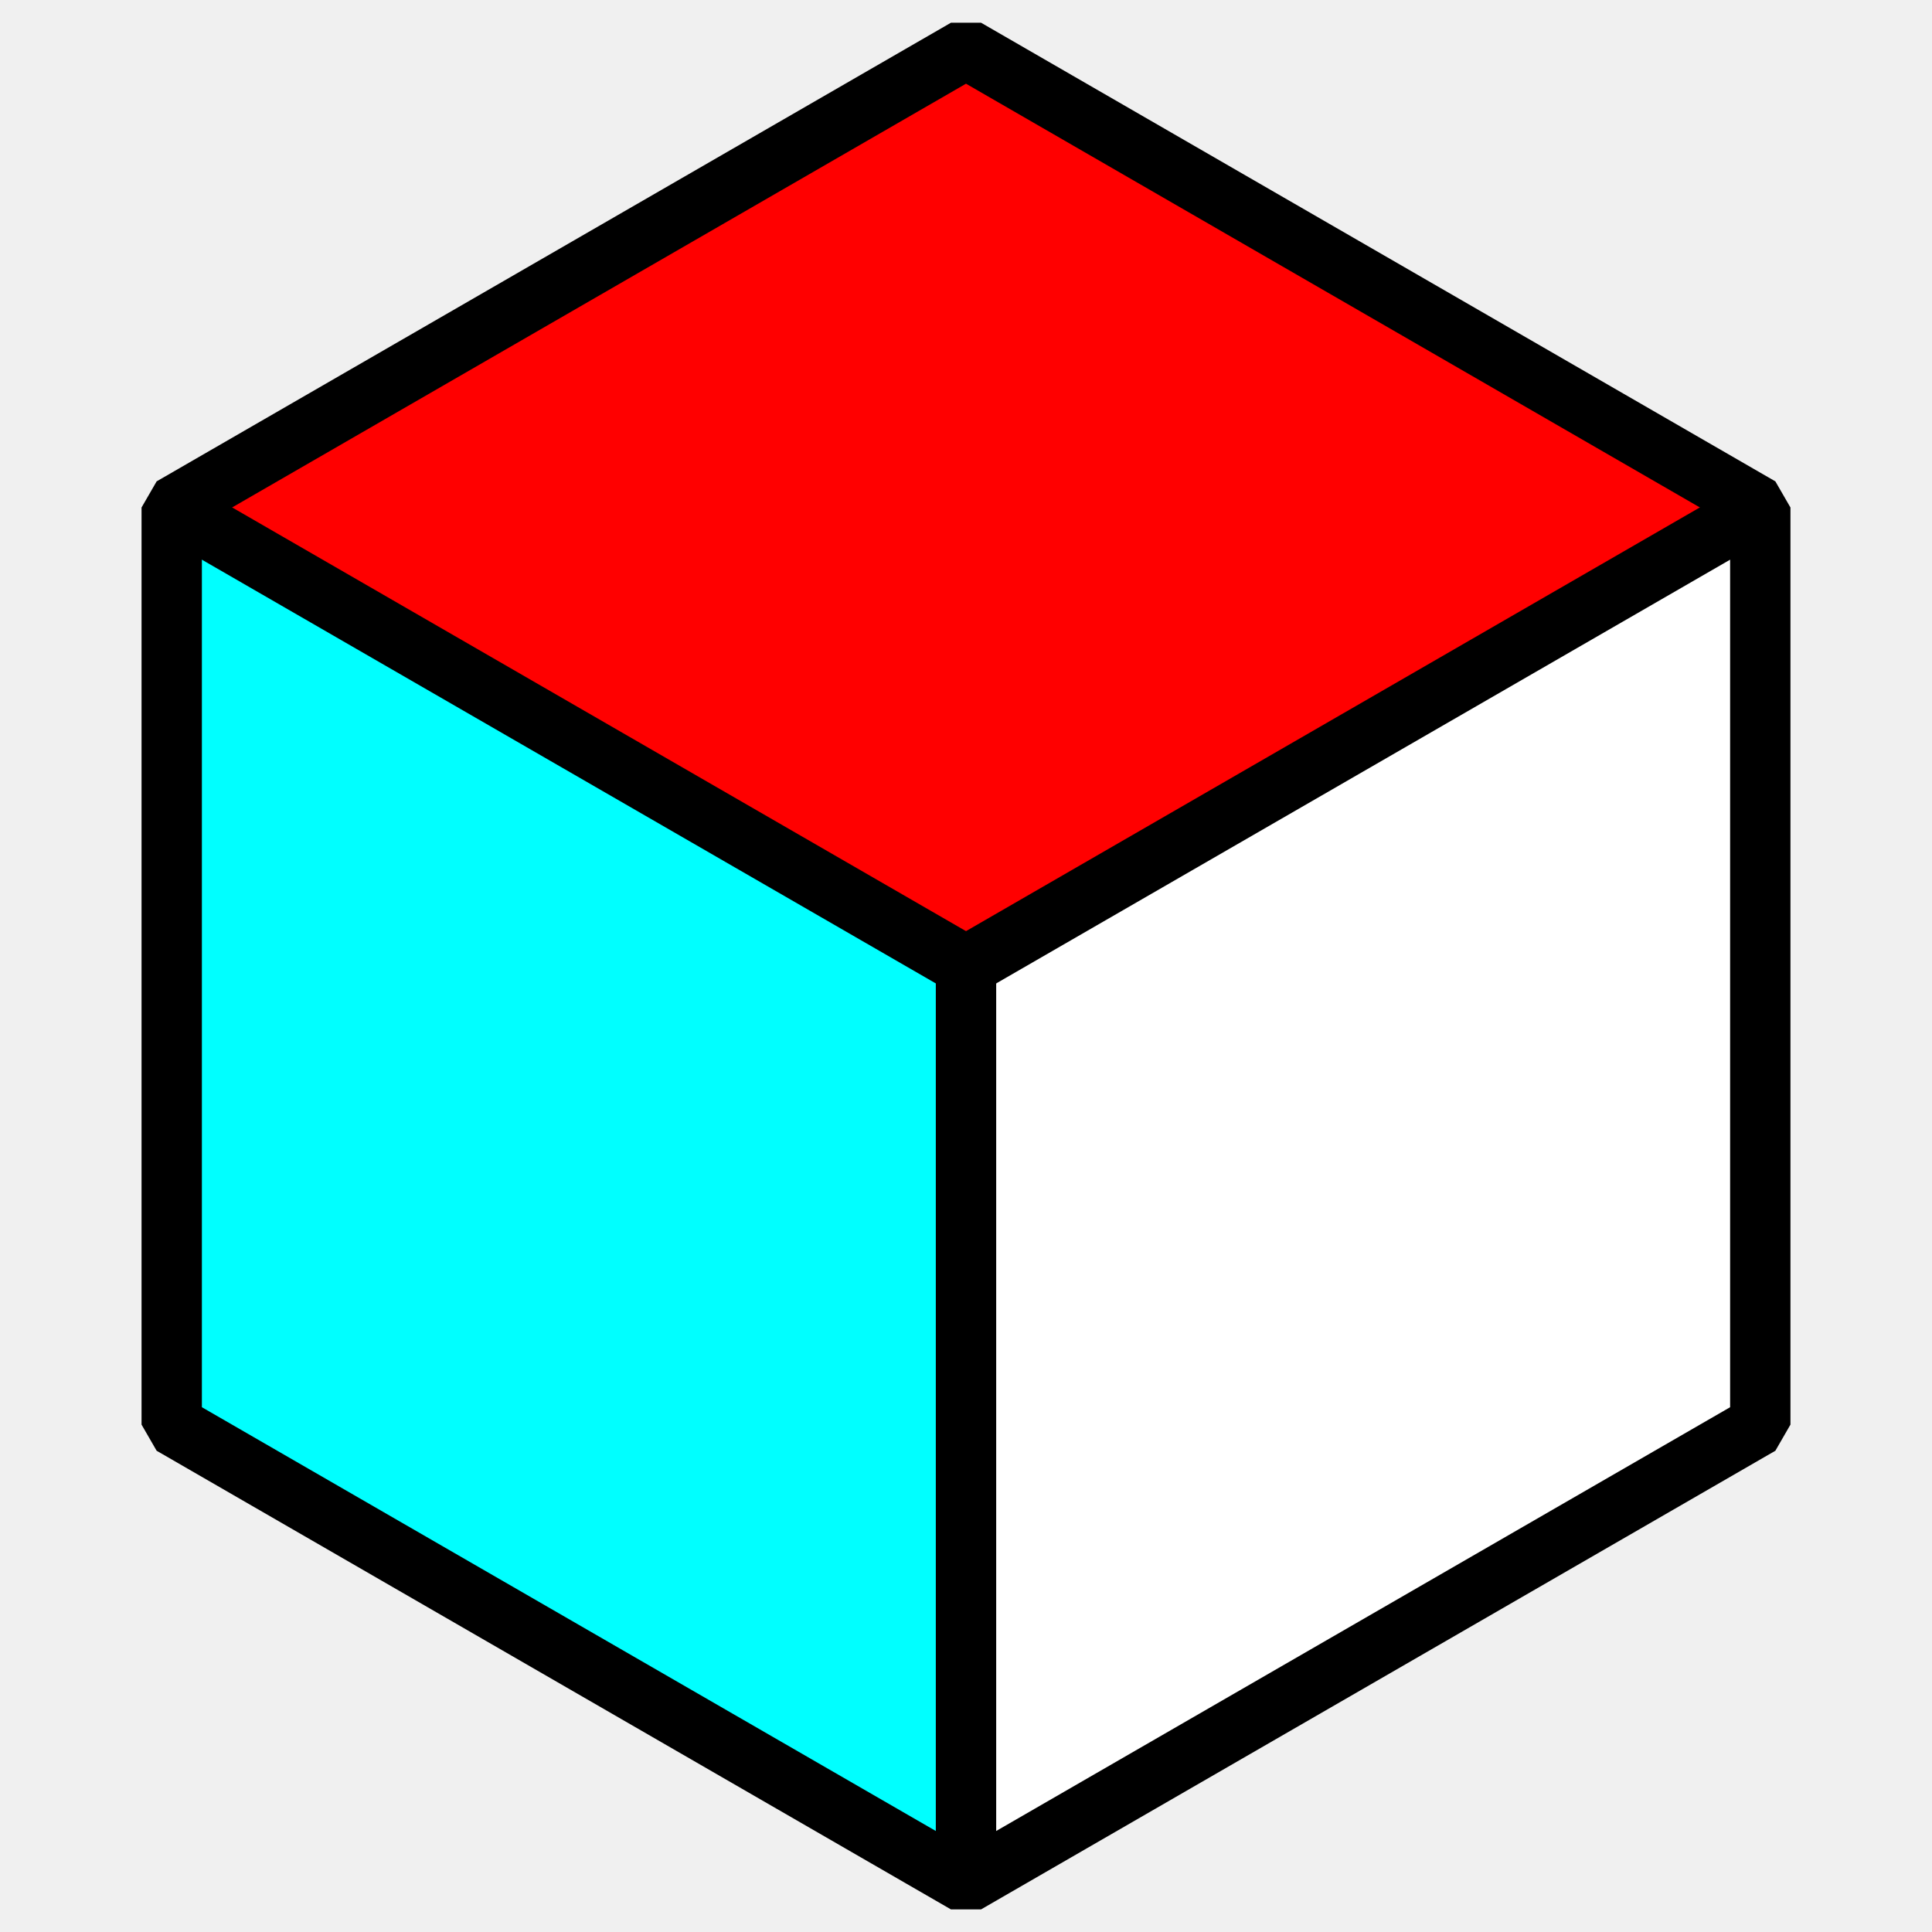
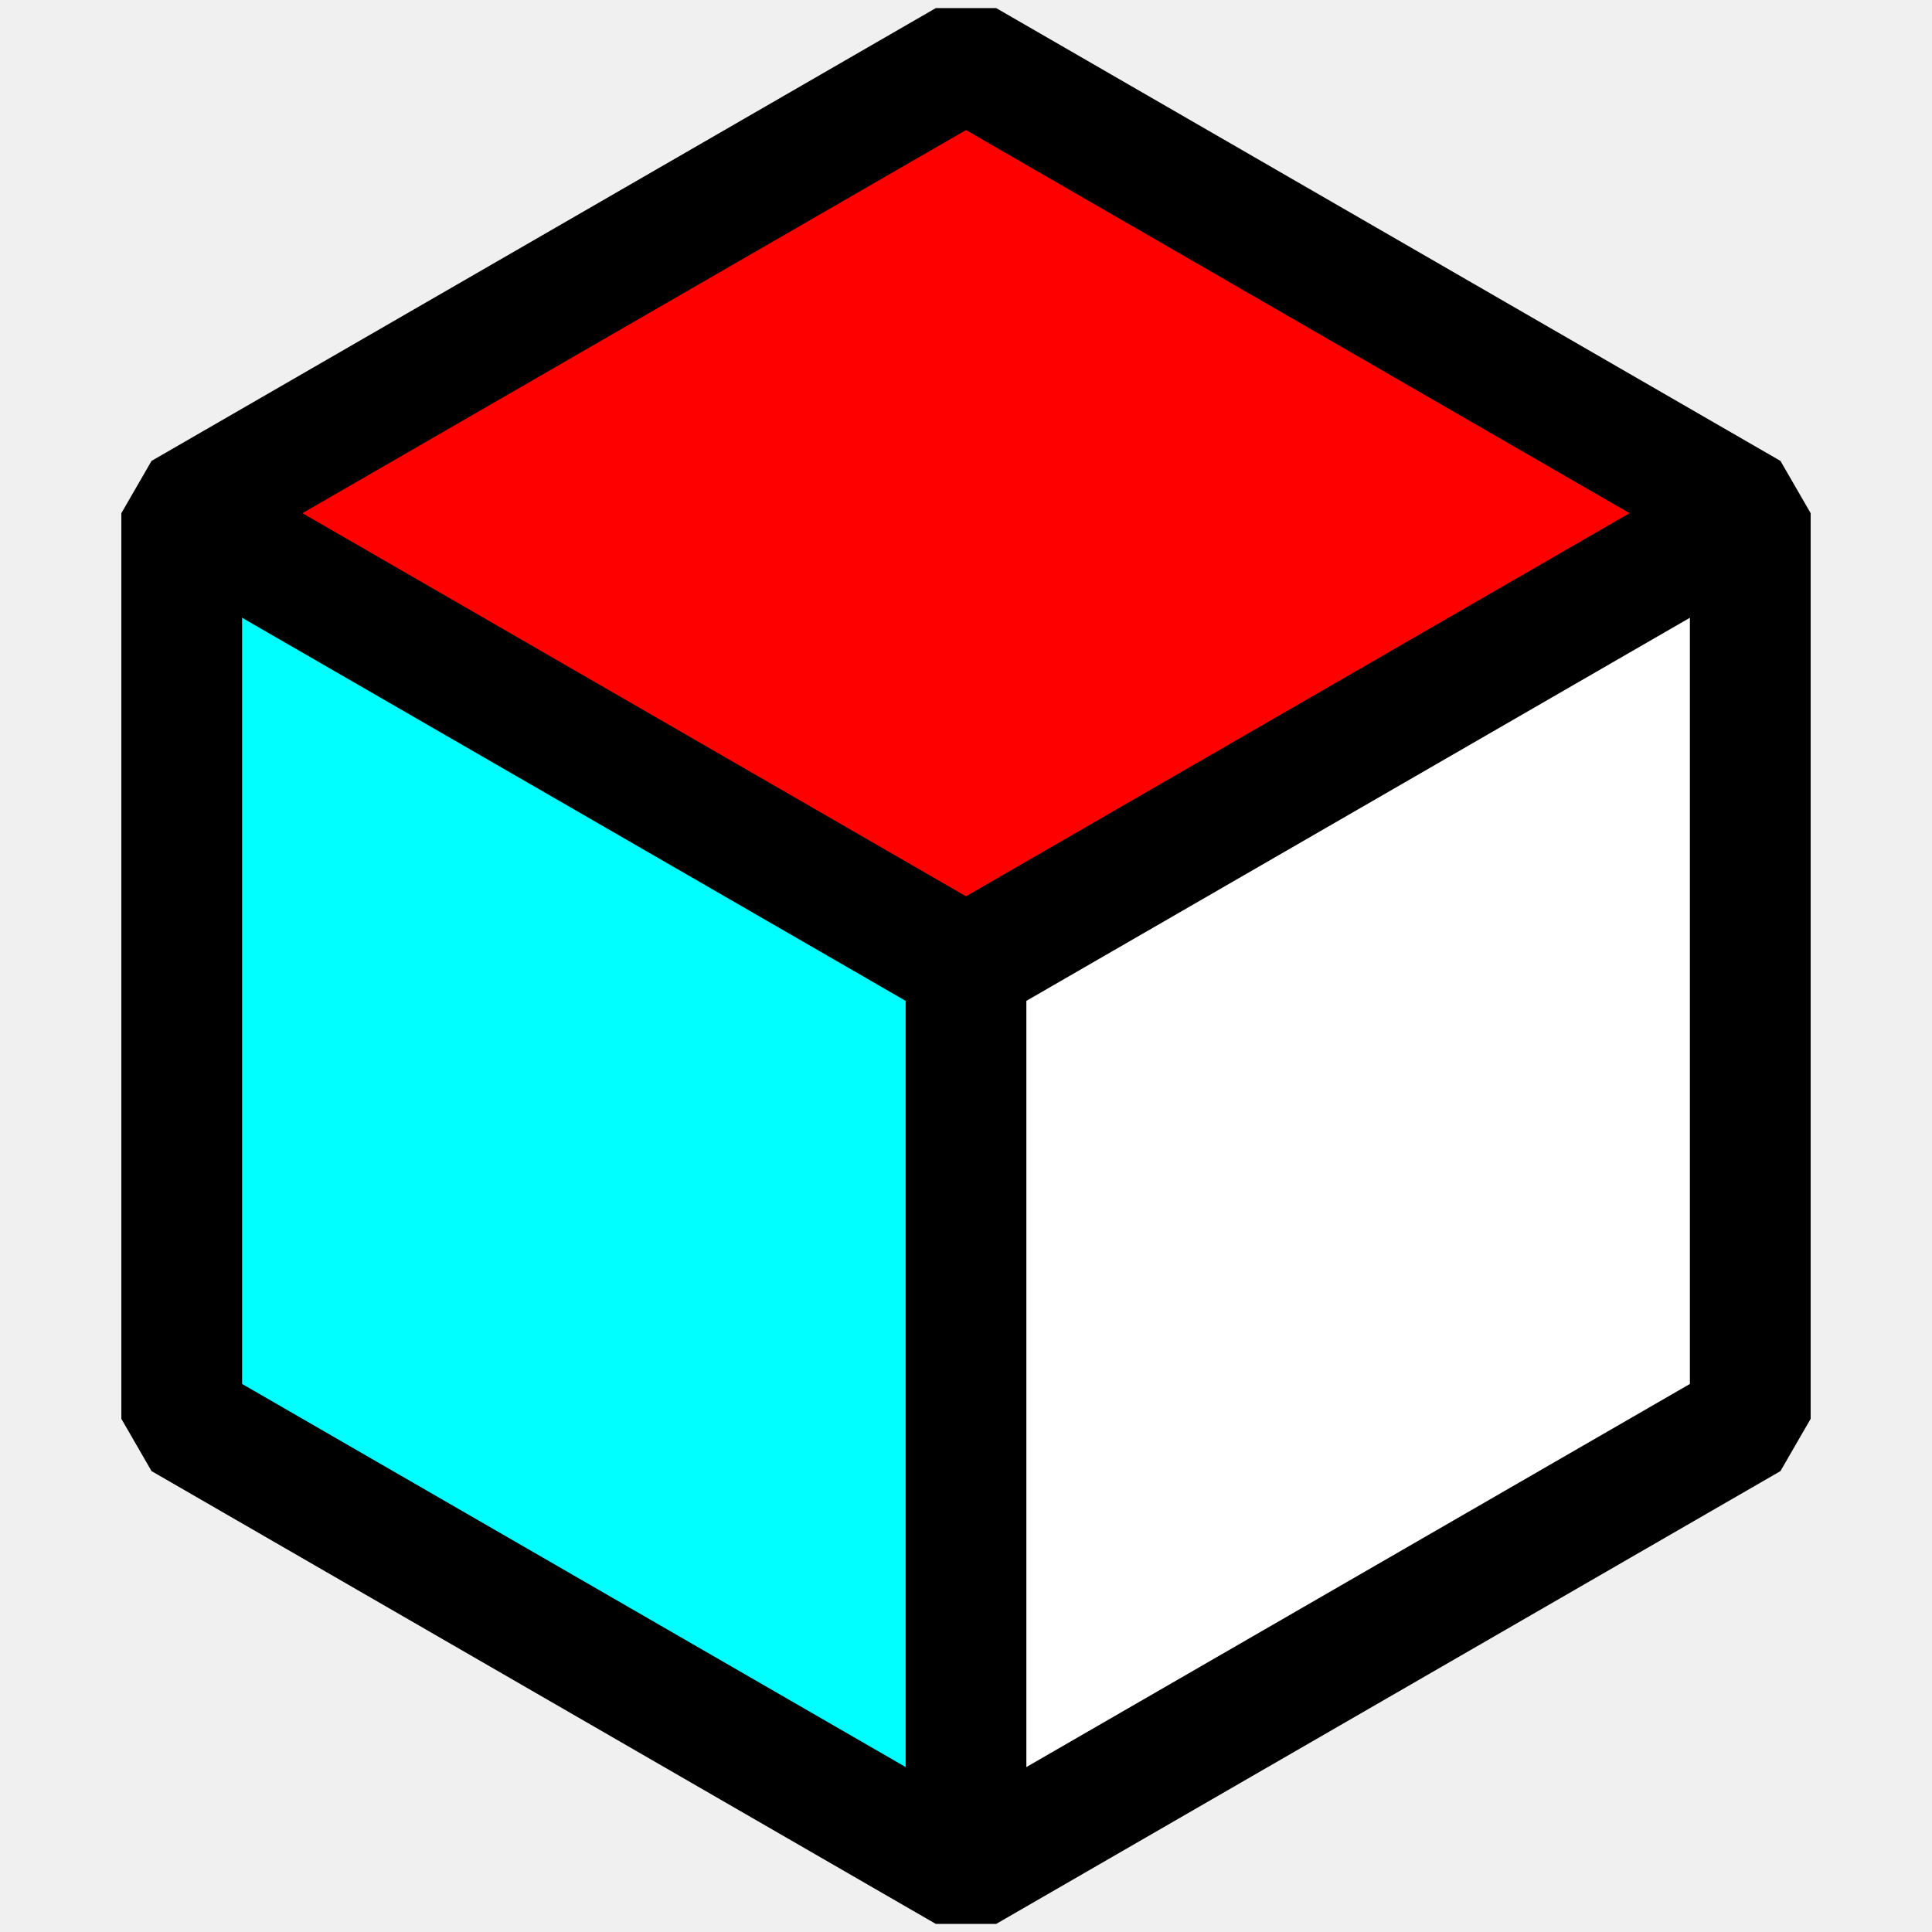
<svg xmlns="http://www.w3.org/2000/svg" width="16mm" height="16mm" viewBox="0 0 16 16" version="1.1" id="svg1">
  <defs id="defs1" />
  <g id="layer1">
-     <path id="rect12" style="fill:#ff0000;stroke-width:0.5;stroke-linejoin:bevel" d="M 8,0.404 14.578,4.202 8,8 1.422,4.202 Z" />
-     <path id="rect13" style="fill:#ffffff;stroke-width:0.5;stroke-linejoin:bevel" d="m 8,8 6.578,-3.798 10e-7,7.596 -6.578,3.798 z" />
-     <path id="rect14" style="fill:#00ffff;stroke-width:0.5;stroke-linejoin:bevel" d="m 1.422,4.202 6.578,3.798 4e-7,7.596 -6.578,-3.798 z" />
-     <path style="fill:none;stroke:#000000;stroke-width:0.495;stroke-linejoin:bevel;stroke-dasharray:none;stroke-opacity:1" id="path7" d="m 8,0.475 6.517,3.763 1e-6,7.525 -6.517,3.763 -6.517,-3.763 -6e-7,-7.525 z" transform="matrix(1.009344,0,0,1.009344,-0.0747536,-0.0747536)" />
-     <path style="fill:#ff0000;stroke:#000000;stroke-width:0.5;stroke-linejoin:bevel;stroke-dasharray:none;stroke-opacity:1" d="M 8,8 1.422,4.202" id="path9" />
-     <path style="fill:#ff0000;stroke:#000000;stroke-width:0.5;stroke-linejoin:bevel;stroke-dasharray:none;stroke-opacity:1" d="M 14.578,4.202 8,8" id="path10" />
-     <path style="fill:#ff0000;stroke:#000000;stroke-width:0.5;stroke-linejoin:bevel;stroke-dasharray:none;stroke-opacity:1" d="M 8,15.596 8,8" id="path11" />
+     <path id="rect4" style="fill:#ff0000;stroke-linejoin:bevel" d="M 1.505,4.25 8,0.5 14.495,4.25 l -6.495,3.75 z" />
+     <path id="rect5" style="fill:#00ffff;stroke-linejoin:bevel" d="M 1.505,4.25 8,8 8,15.5 1.505,11.75 Z" />
+     <path id="rect6" style="fill:#ffffff;stroke-linejoin:bevel" d="m 8,8 6.495,-3.75 0,7.5 -6.495,3.75 z" />
+     <path style="fill:none;stroke:#000000;stroke-width:1;stroke-linejoin:bevel;stroke-dasharray:none;stroke-opacity:1" id="path1" d="M 8,0.5 14.495,4.25 14.495,11.75 8,15.5 1.505,11.75 l 2e-7,-7.5 z" />
+     <path style="fill:none;stroke:#000000;stroke-width:1;stroke-linejoin:bevel;stroke-dasharray:none;stroke-opacity:1" d="M 8,8 1.505,4.25" id="path2" />
+     <path style="fill:none;stroke:#000000;stroke-width:1;stroke-linejoin:bevel;stroke-dasharray:none;stroke-opacity:1" d="M 14.495,4.25 8,8" id="path3" />
+     <path style="fill:none;stroke:#000000;stroke-width:1;stroke-linejoin:bevel;stroke-dasharray:none;stroke-opacity:1" d="M 8,15.5 8,8" id="path4" />
  </g>
</svg>
